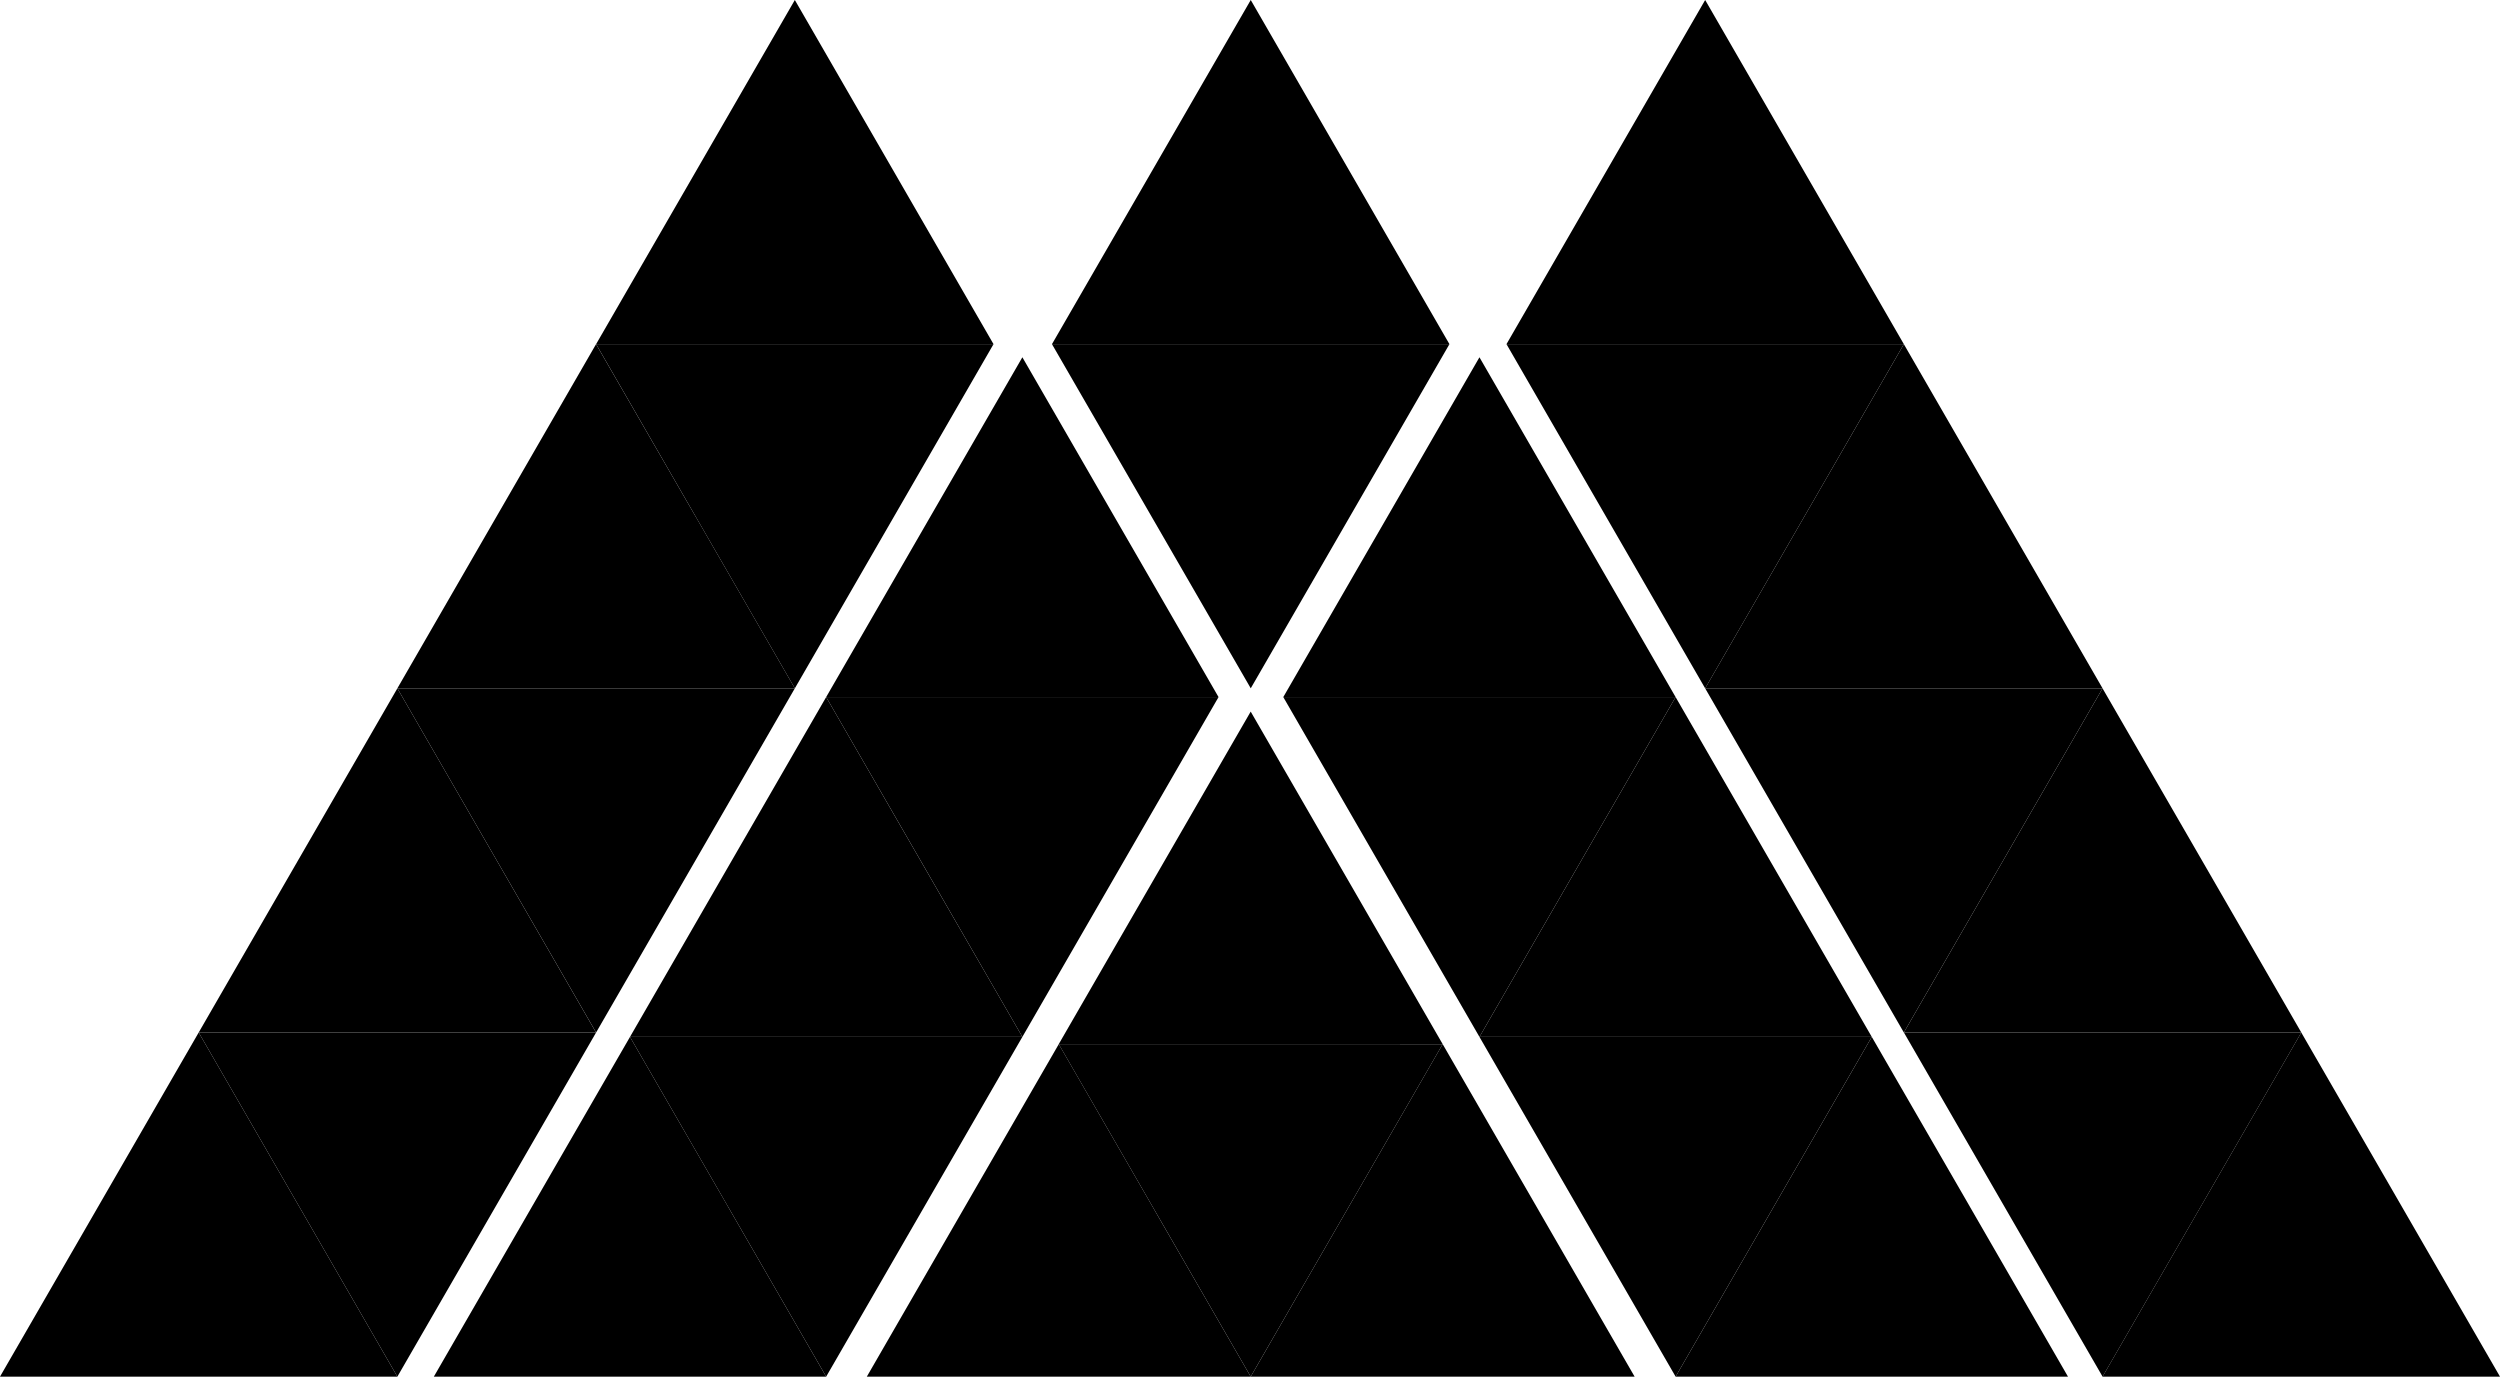
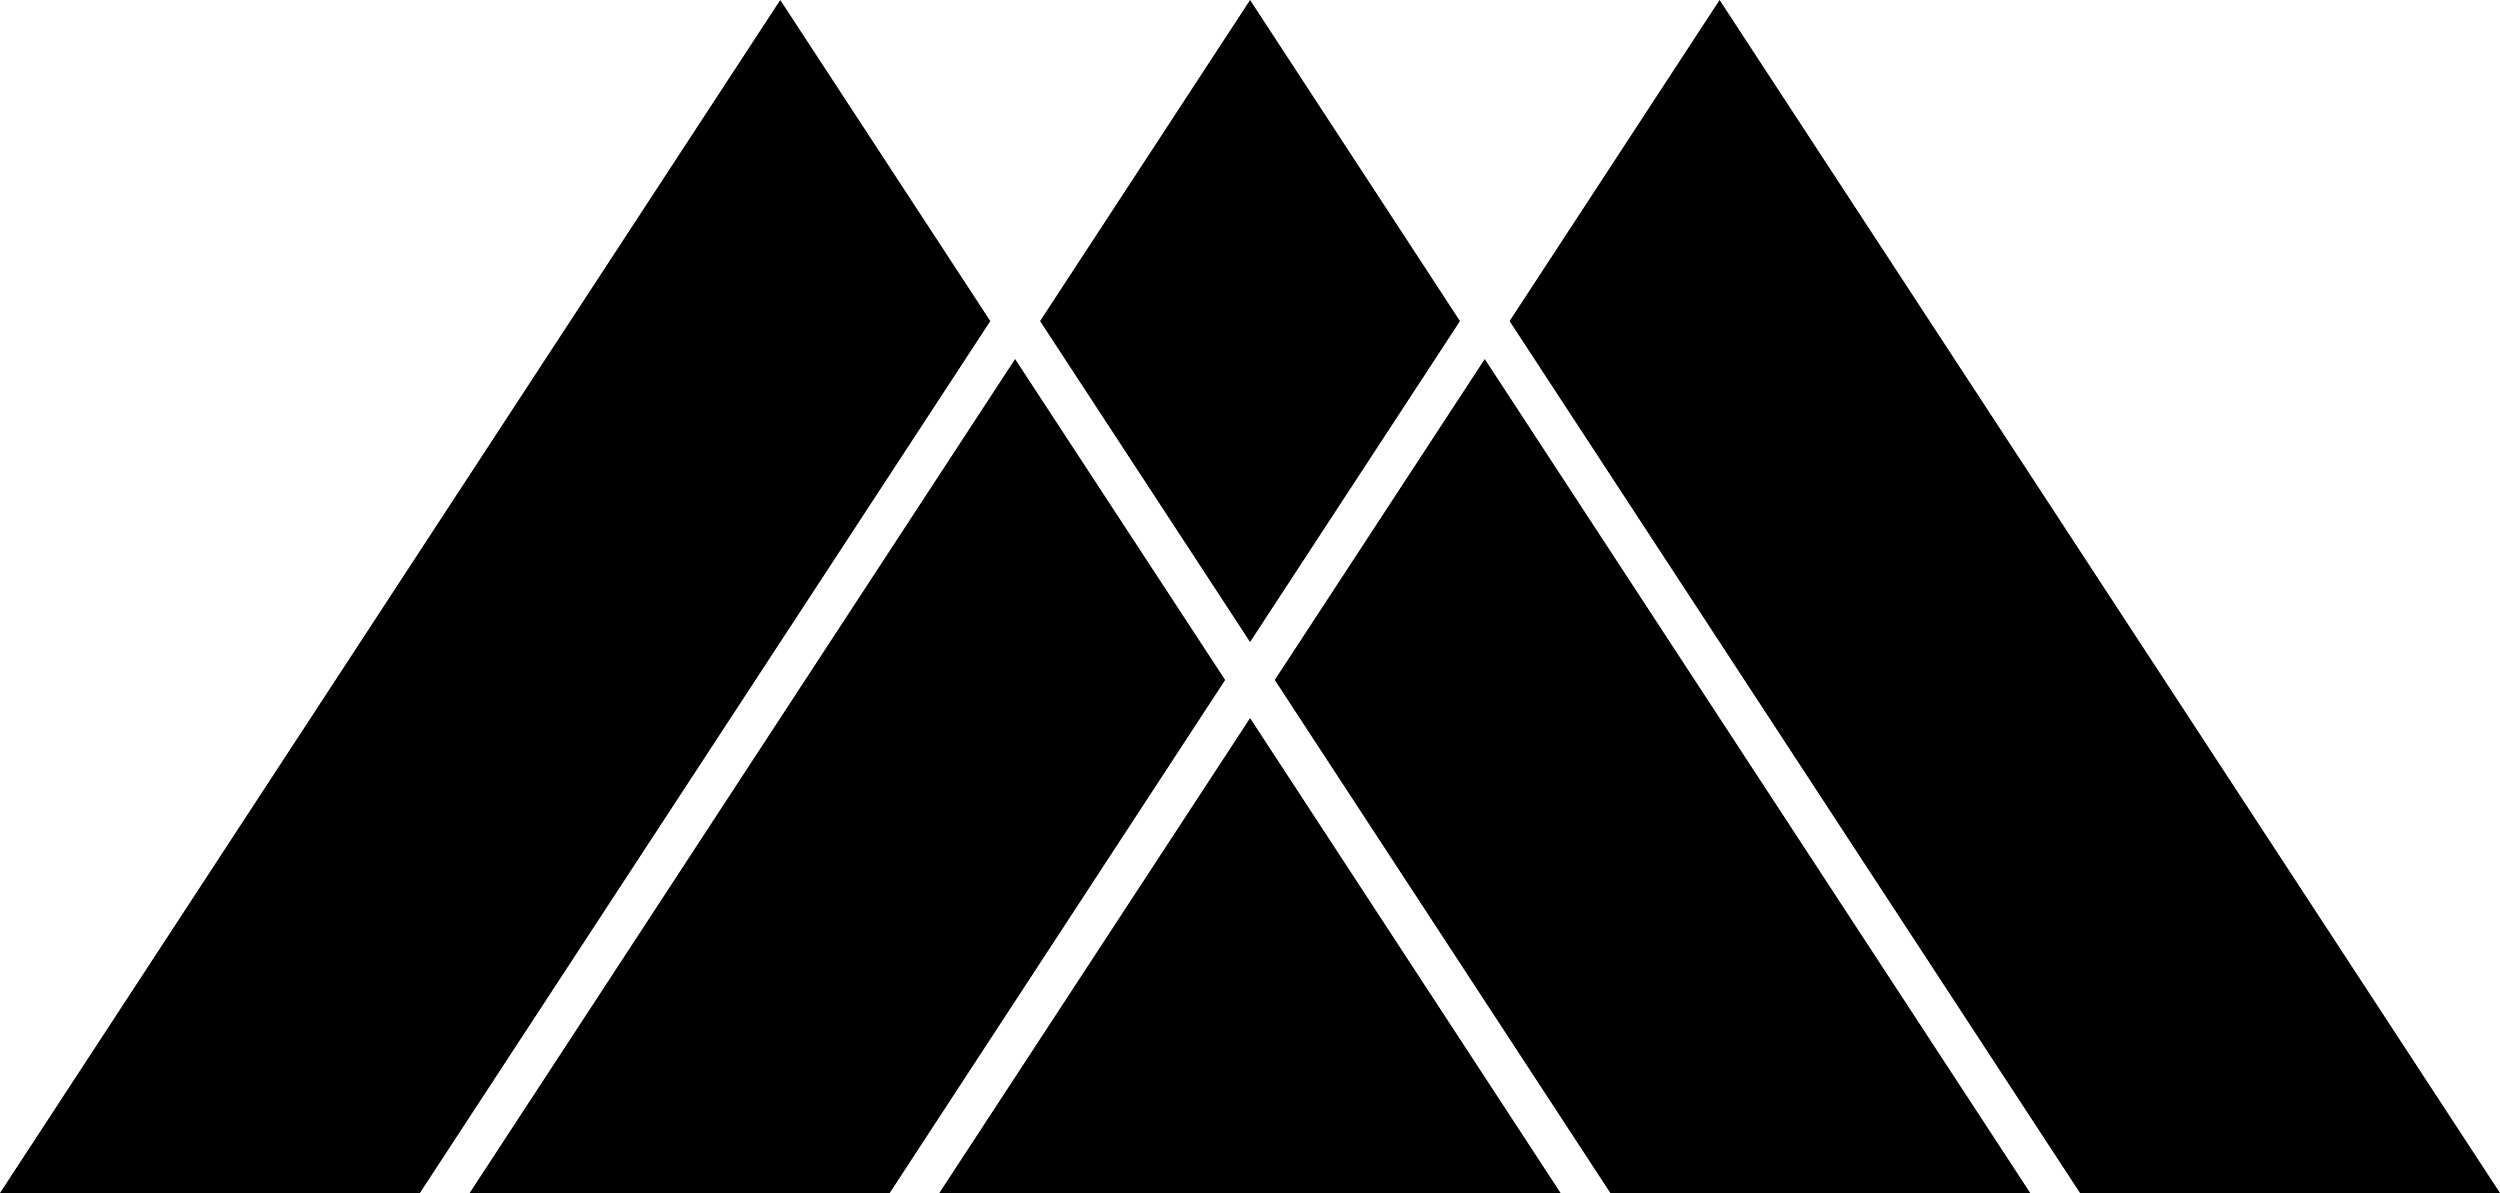
- <svg xmlns="http://www.w3.org/2000/svg" viewBox="0 0 53.552 29.489">
+ <svg xmlns="http://www.w3.org/2000/svg" viewBox="0 0 49.131 23.445">
  <g id="Layer_2" data-name="Layer 2">
    <g id="Layer_1-2" data-name="Layer 1">
      <g>
-         <path d="M51.424,25.803l2.128,3.686H45.038l4.257-7.372L51.424,25.803Z" />
-         <path d="M47.168,18.431l2.128,3.686H40.782l4.256-7.372L47.168,18.431Z" />
-         <path d="M49.296,22.117l-4.257,7.372-4.256-7.372Z" />
-         <path d="M42.91,11.058l2.128,3.686H36.526l4.256-7.372,2.128,3.686Z" />
-         <path d="M45.038,14.745l-4.256,7.372-4.256-7.372H45.038Z" />
-         <path d="M42.197,25.85l2.101,3.639H35.893l4.202-7.278,2.102,3.638Z" />
-         <path d="M38.654,3.686l2.128,3.686H32.27L36.526,0l2.128,3.686Z" />
-         <path d="M40.782,7.372,36.526,14.745,32.27,7.372h8.512Z" />
-         <path d="M37.994,18.572l2.101,3.639H31.691L35.893,14.932,37.994,18.572Z" />
-         <path d="M40.095,22.211,35.893,29.489l-4.202-7.278Z" />
-         <path d="M33.792,11.293,35.893,14.932H27.489l4.202-7.279L33.792,11.293Z" />
-         <path d="M35.893,14.932l-4.202,7.279-4.202-7.279Z" />
-         <path d="M32.959,25.928l2.056,3.561H26.791l4.112-7.123,2.056,3.561Z" />
-         <path d="M28.848,18.805l2.055,3.561H22.679l4.112-7.123,2.056,3.561Z" />
-         <path d="M30.903,22.367,26.791,29.489l-4.112-7.123Z" />
-         <path d="M24.735,25.928l2.056,3.561H18.568l4.112-7.123,2.055,3.561Z" />
-         <path d="M24.001,11.293l2.101,3.639H17.697l4.203-7.279L24.001,11.293Z" />
-         <path d="M26.102,14.932l-4.202,7.279-4.203-7.279Z" />
-         <path d="M19.798,18.572l2.102,3.639H13.495l4.202-7.279L19.798,18.572Z" />
-         <path d="M21.9,22.211l-4.203,7.278-4.202-7.278h8.405Z" />
-         <path d="M19.154,3.686,21.282,7.372H12.769L17.026,0,19.154,3.686Z" />
-         <path d="M21.282,7.372,17.026,14.745,12.769,7.372Z" />
-         <path d="M15.596,25.85l2.101,3.639H9.293l4.202-7.278,2.101,3.638Z" />
-         <path d="M14.898,11.058l2.128,3.686H8.512l4.256-7.372,2.129,3.686Z" />
-         <path d="M17.026,14.745l-4.257,7.372L8.512,14.745Z" />
-         <path d="M10.64,18.431l2.128,3.686H4.256l4.256-7.372,2.128,3.686Z" />
-         <path d="M12.769,22.117,8.512,29.489,4.256,22.117h8.512Z" />
-         <path d="M6.384,25.803l2.128,3.686H0l4.256-7.372L6.384,25.803Z" />
-         <path d="M28.92,3.686l2.128,3.686H22.534L26.792,0l2.128,3.686Z" />
-         <path d="M31.048,7.372l-4.256,7.372L22.534,7.372h8.513Z" />
+         <polygon points="17.485 23.445 24.077 13.363 19.949 7.056 9.23 23.445 17.485 23.445" />
+         <polygon points="0 23.445 8.252 23.445 19.462 6.31 15.334 0 0 23.445" />
+         <polygon points="24.567 12.617 28.692 6.31 24.567 0 20.44 6.31 24.567 12.617" />
+         <polygon points="33.794 0 29.667 6.31 40.877 23.445 49.131 23.445 33.794 0" />
+         <polygon points="39.899 23.445 29.179 7.056 25.052 13.363 31.647 23.445 39.899 23.445" />
+         <polygon points="30.669 23.445 24.567 14.112 18.46 23.445 24.567 23.445 30.669 23.445" />
      </g>
    </g>
  </g>
</svg>
